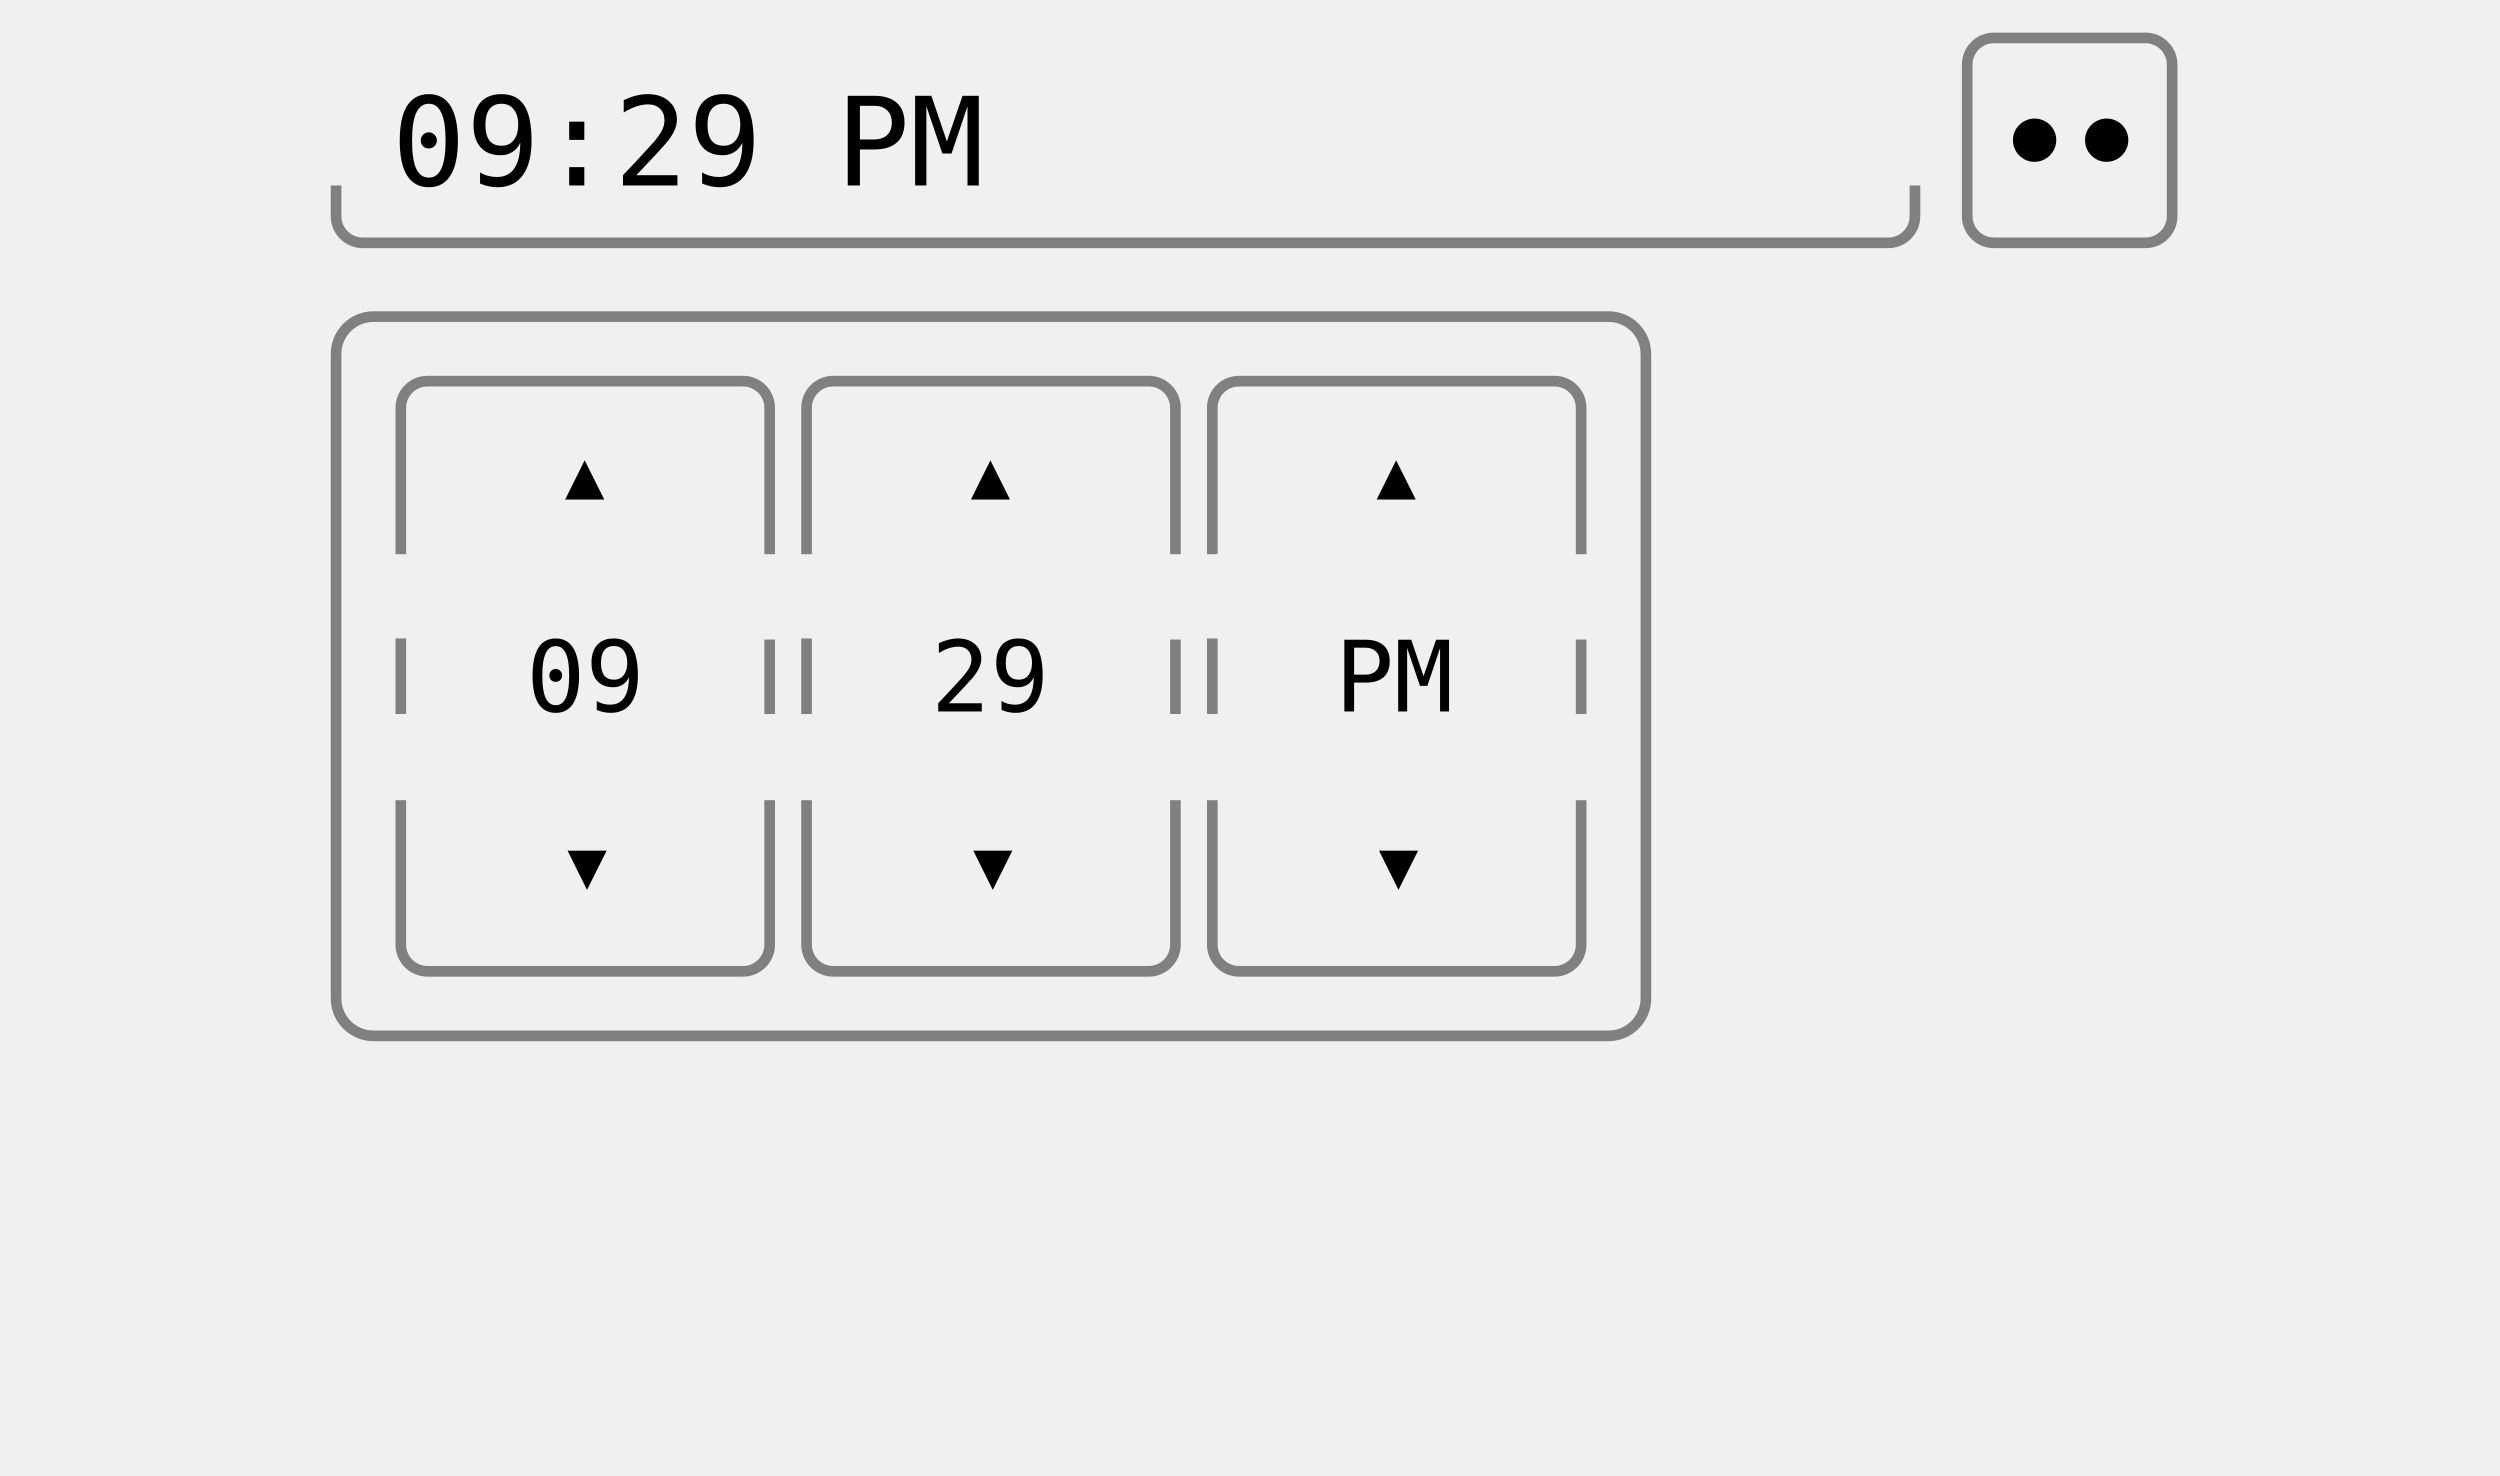
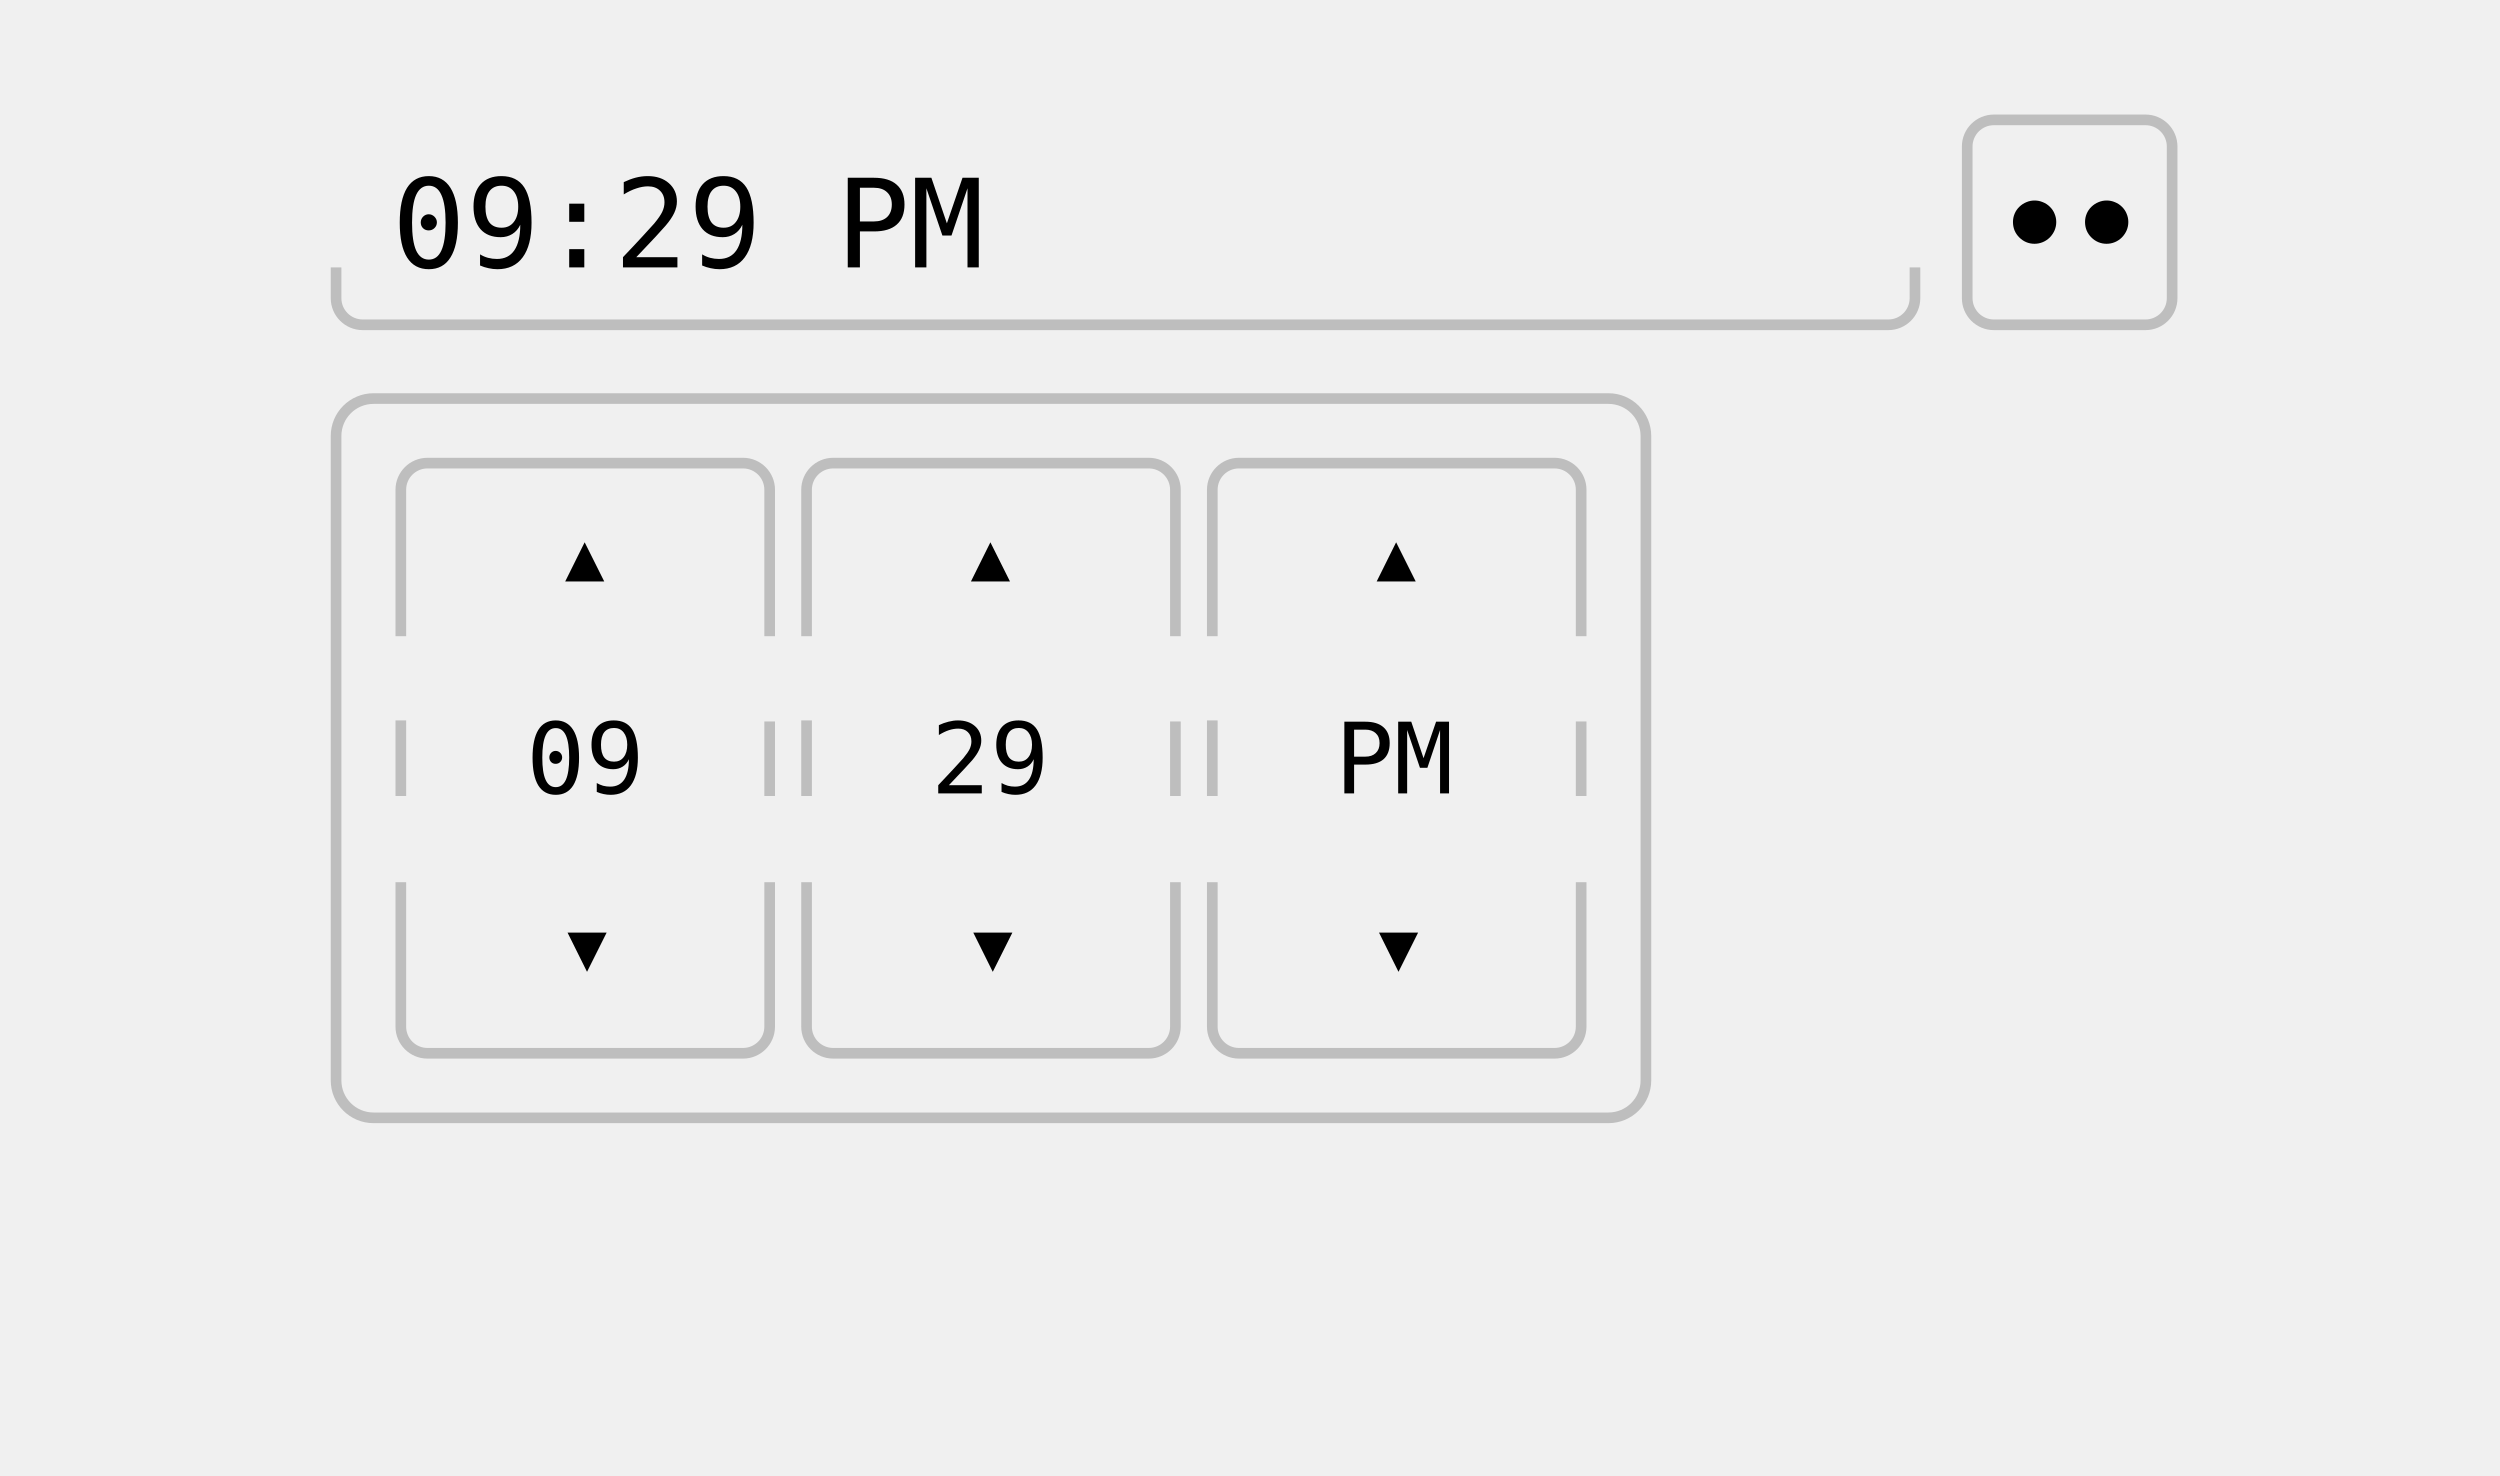
<svg xmlns="http://www.w3.org/2000/svg" xmlns:xlink="http://www.w3.org/1999/xlink" viewBox="0 0 305 180" xml:space="preserve" version="1.1">
  <style>
-         .s1{stroke-width:1.3}.a1{fill:none;stroke:gray}.a2{font-size:15px}.a2,.a3,.a5,.a6{font-family:monospace}.a3{font-size:15px;font-weight:700}.a5,.a6{font-size:8px;text-align:center}.a6{font-size:12px}.a9{enable-background:new 0 0 306 227;fill:none;stroke:gray}
+         .s1{stroke-width:1.3}.a1{fill:none;}.a2,.a3,.a5,.a6{font-family:monospace}.a5,.a6{text-align:center}.a2{font-size:15px}.a3{font-size:15px;font-weight:700}.a5{font-size:8px}.a6{font-size:12px}.c1 {stroke:rgb(190,190,190);}
+         @media (prefers-color-scheme: dark) { 
+             svg { background-color: #000; } 
+             .a2, .a5, .a3, .a6 { fill: #fff; }
+             .a1, .c1 { stroke:rgb(80,80,80);} 
+         }
    </style>
-   <g transform="translate(0 -40)">
-     <path class="a1 s1" d="M196.234 166.375H45.567A4.567 4.567 0 0 1 41 161.808V83.192a4.567 4.567 0 0 1 4.567-4.567h150.667a4.567 4.567 0 0 1 4.567 4.567v78.616a4.567 4.567 0 0 1-4.567 4.567z" />
-     <path class="a1 s1" d="M233.626 62.625v3.75a3.25 3.25 0 0 1-3.25 3.25H44.25a3.25 3.25 0 0 1-3.25-3.25v-3.75m220.75-18h-18.5a3.25 3.25 0 0 0-3.25 3.25v18.5a3.25 3.25 0 0 0 3.25 3.25h18.5a3.25 3.25 0 0 0 3.25-3.25v-18.5a3.25 3.25 0 0 0-3.25-3.25z" />
+   <g transform="translate(0 -30)">
+     <path class="a1 c1 s1" d="M196.234 166.375H45.567A4.567 4.567 0 0 1 41 161.808V83.192a4.567 4.567 0 0 1 4.567-4.567h150.667a4.567 4.567 0 0 1 4.567 4.567v78.616a4.567 4.567 0 0 1-4.567 4.567z" />
+     <path class="a1 c1 s1" d="M233.626 62.625v3.75a3.25 3.25 0 0 1-3.25 3.25H44.25a3.25 3.25 0 0 1-3.25-3.25v-3.75m220.75-18h-18.5a3.25 3.25 0 0 0-3.25 3.25v18.5a3.25 3.25 0 0 0 3.25 3.25h18.5a3.25 3.25 0 0 0 3.25-3.25v-18.5a3.25 3.25 0 0 0-3.25-3.25z" />
    <text class="a2" x="47.8" y="62.624">09:29 PM</text>
    <text class="a3" x="243.708" y="62.664">•</text>
    <text class="a3" x="252.5" y="62.664">•</text>
    <g id="b">
      <text class="a5 s1" x="68.923" y="100.63">▲</text>
      <text class="a5 s1" x="69.212" y="148.249">▼</text>
    </g>
    <use xlink:href="#b" transform="translate(49.5)" />
    <use xlink:href="#b" transform="translate(99)" />
    <text class="a6 s1" x="64.193" y="126.8">09</text>
    <text class="a6 s1" x="113.573" y="126.8">29</text>
    <text class="a6 s1" x="162.855" y="126.8">PM</text>
-     <path id="a" class="a9 s1" d="M93.9 118.02v9.09m-45-19.497V89.75a3.25 3.25 0 0 1 3.25-3.25h38.5a3.25 3.25 0 0 1 3.25 3.25v17.863m-45 19.497v-9.22m45 19.735v17.625a3.25 3.25 0 0 1-3.25 3.25h-38.5a3.25 3.25 0 0 1-3.25-3.25v-17.625" />
-     <use xlink:href="#a" transform="translate(49.5)" />
-     <use xlink:href="#a" transform="translate(99)" />
+     <path id="a" class="a1 c1 s1" d="M93.9 118.02v9.09m-45-19.497V89.75a3.25 3.25 0 0 1 3.25-3.25h38.5a3.25 3.25 0 0 1 3.25 3.25v17.863m-45 19.497v-9.22m45 19.735v17.625a3.25 3.25 0 0 1-3.25 3.25h-38.5a3.25 3.25 0 0 1-3.25-3.25v-17.625" />
+     <use class="c1" xlink:href="#a" transform="translate(49.5)" />
+     <use class="c1" xlink:href="#a" transform="translate(99)" />
  </g>
</svg>
